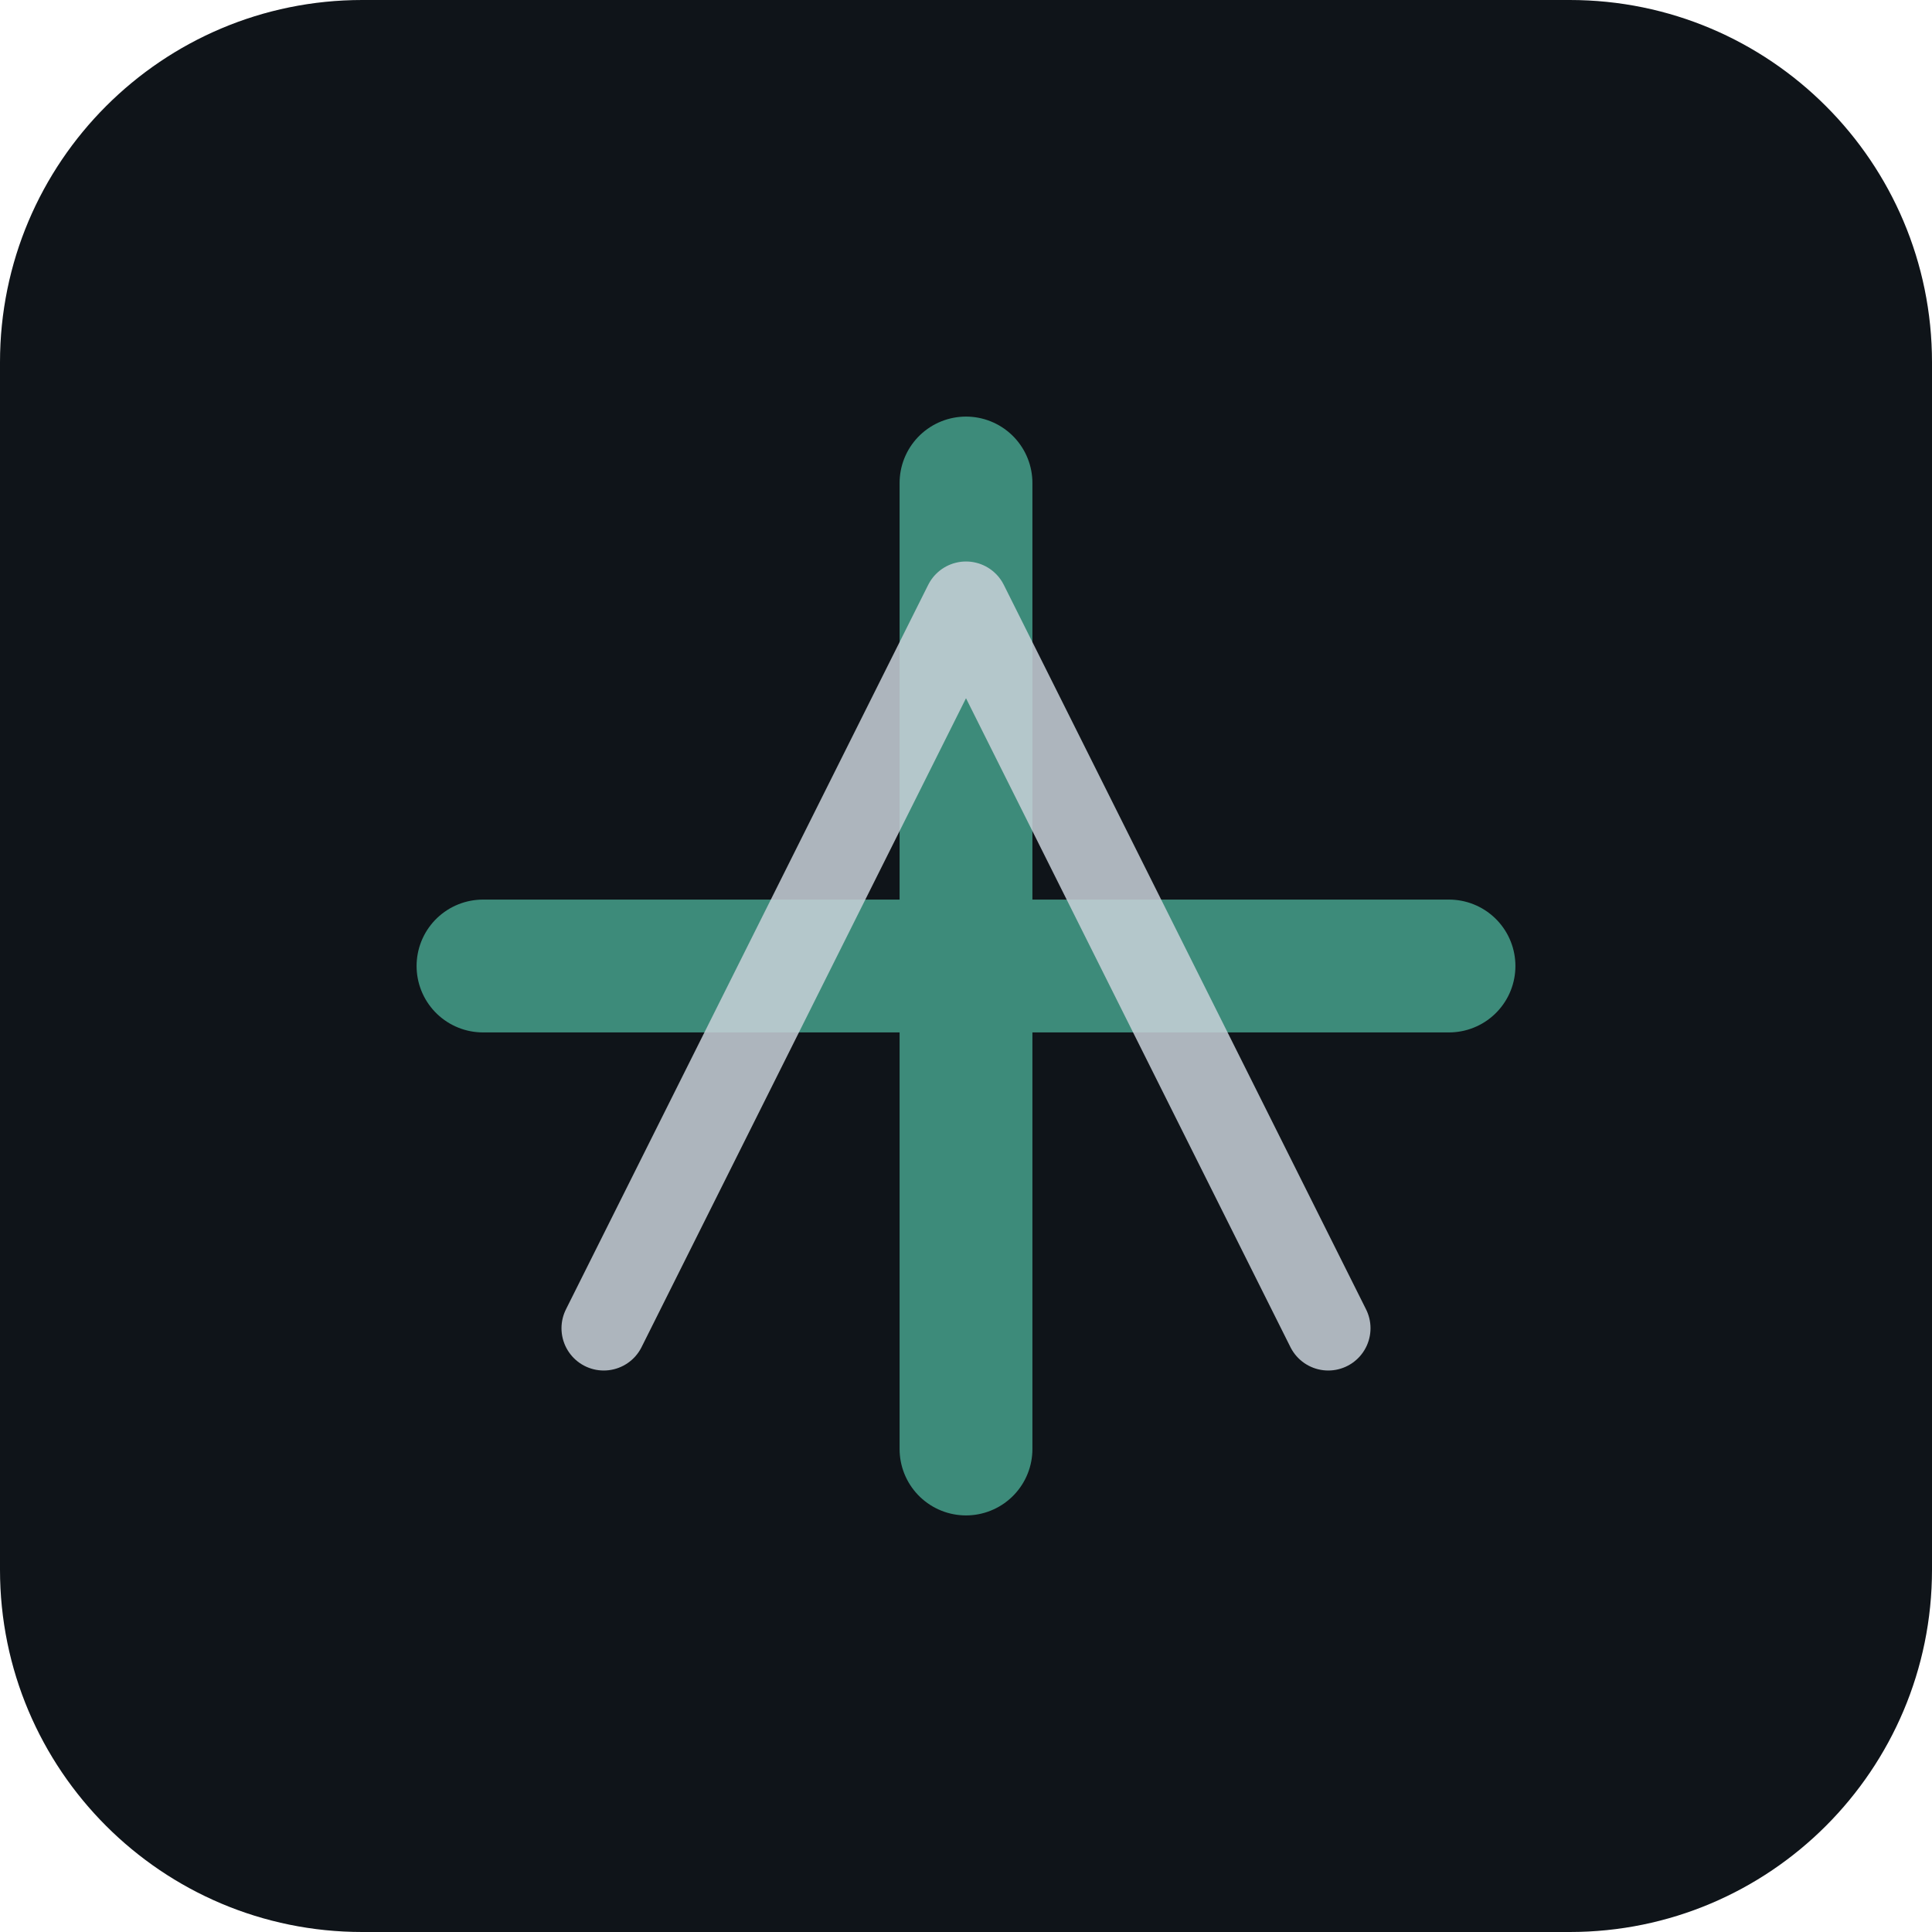
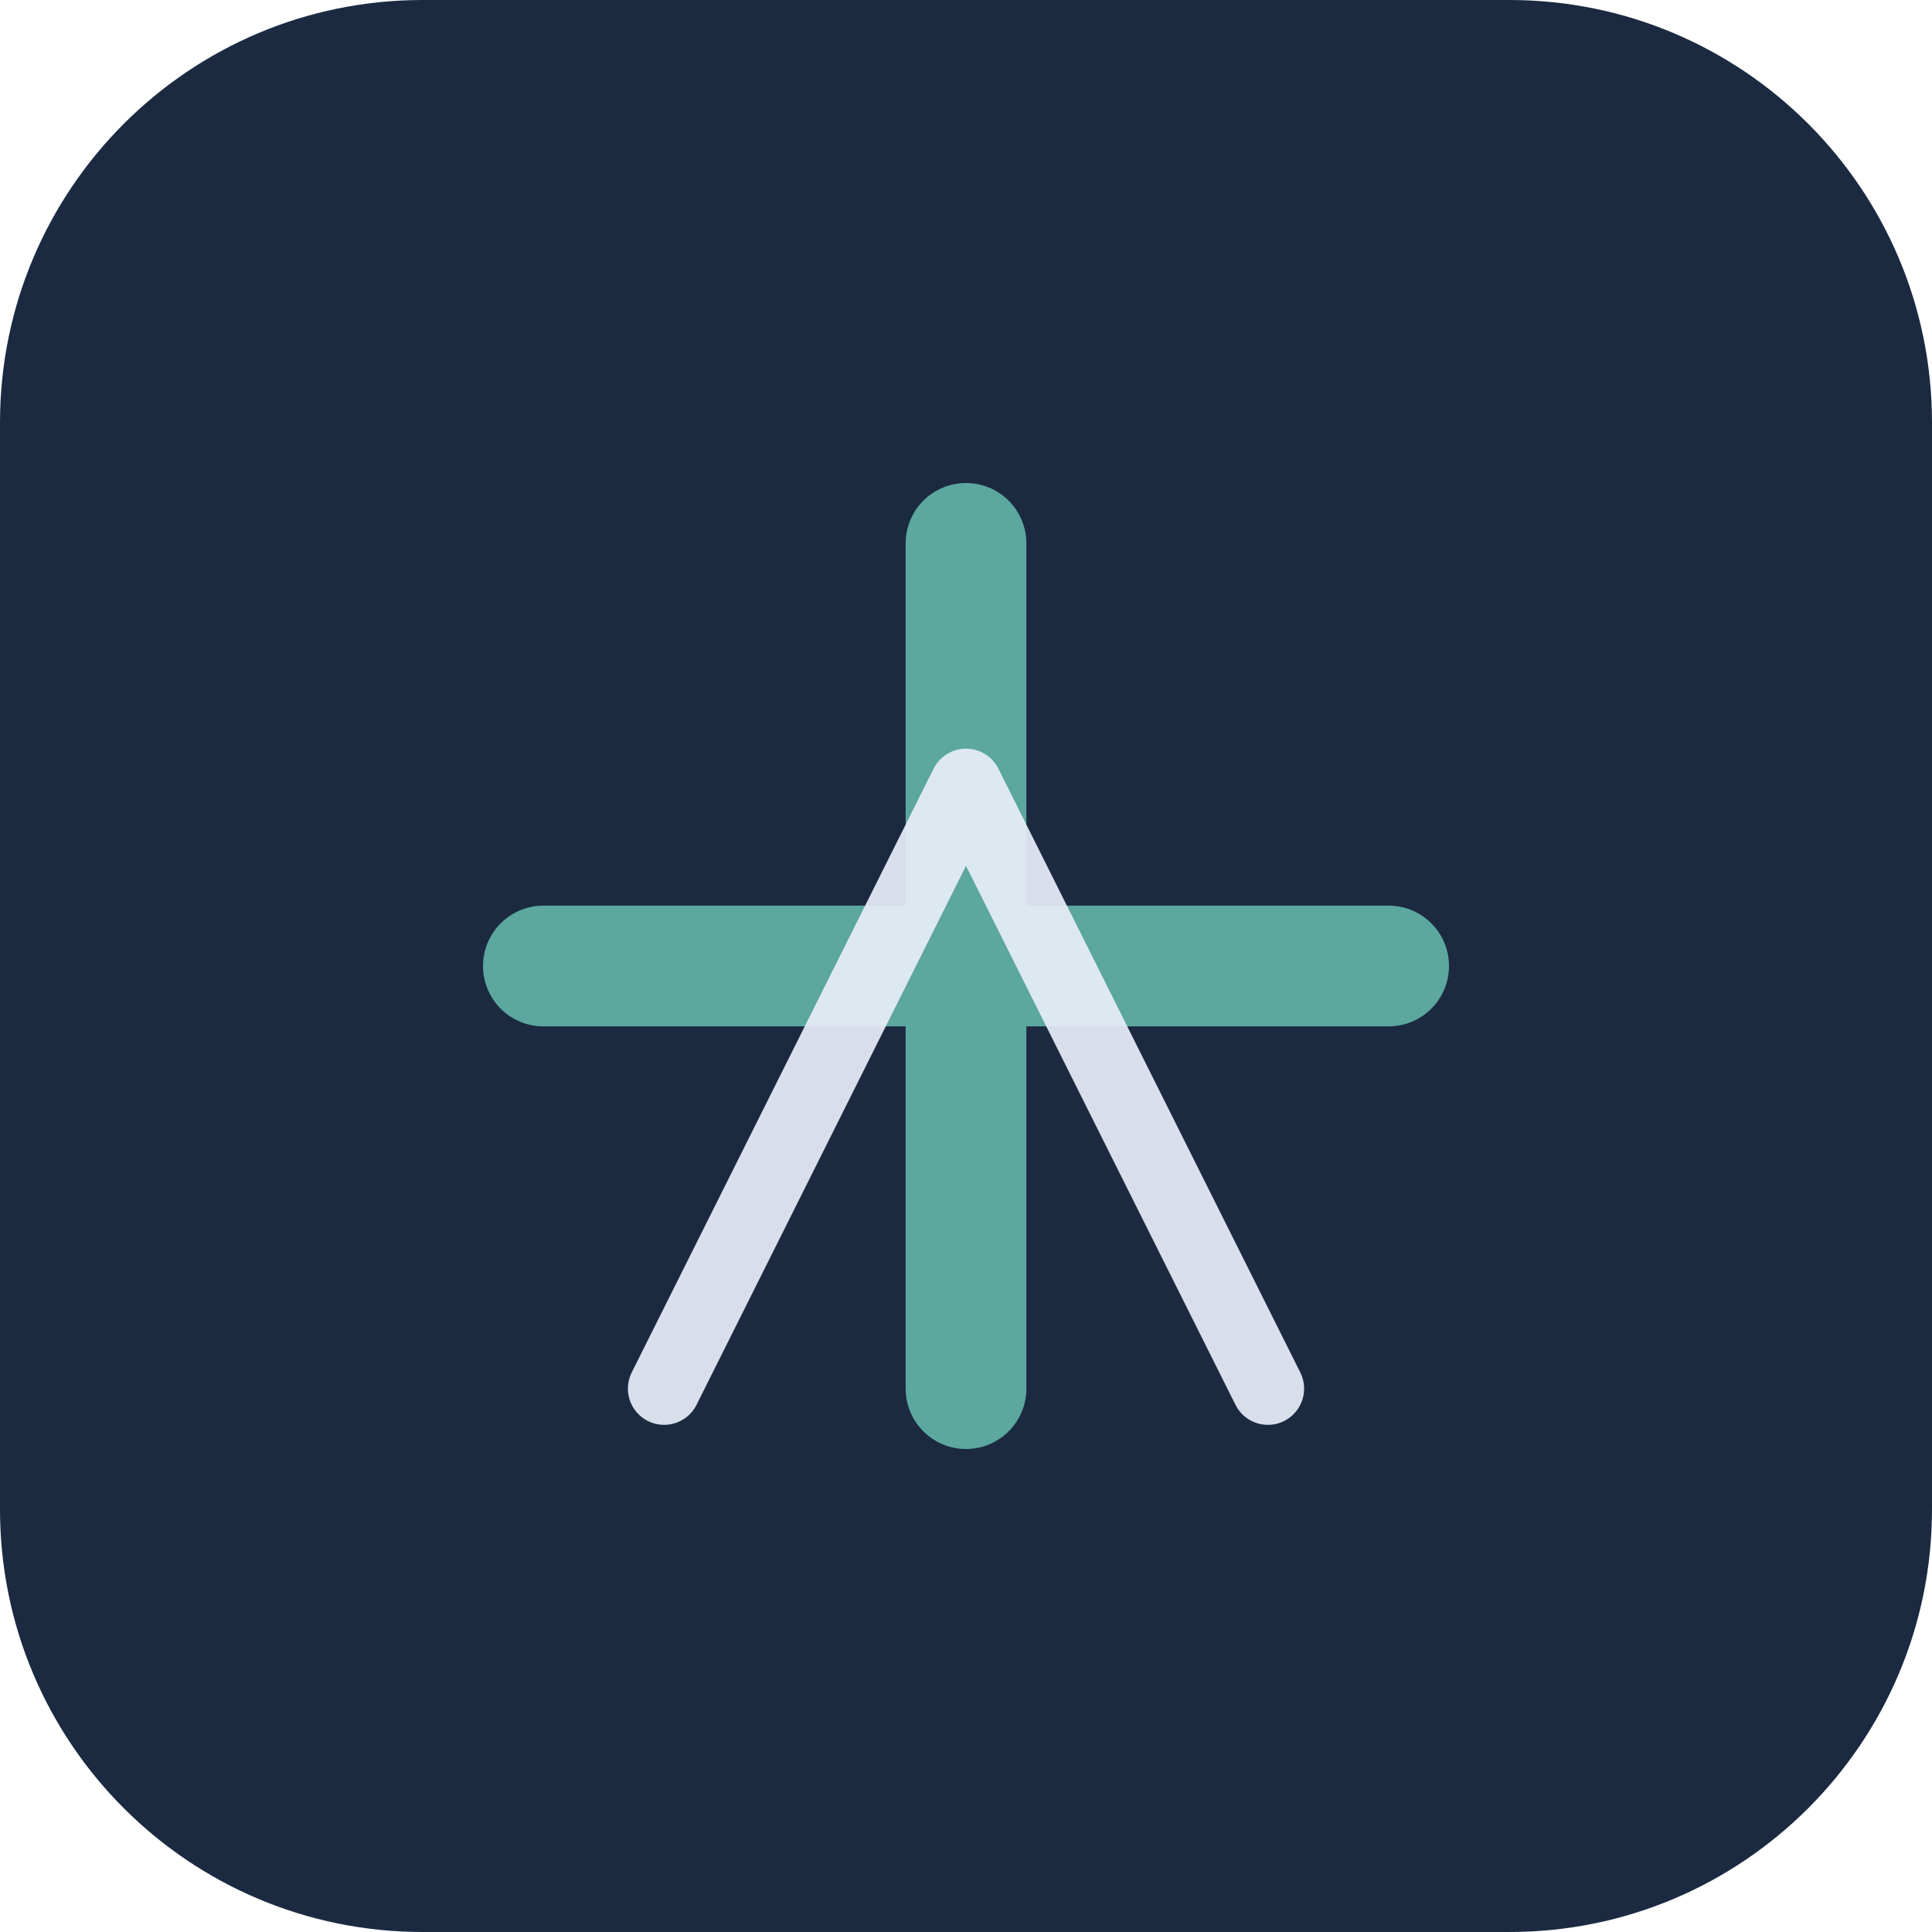
- <svg xmlns="http://www.w3.org/2000/svg" viewBox="0 0 32 32" fill="none">
-   <rect width="32" height="32" rx="6" fill="#0f1419" />
-   <path d="M8 16h16M16 8v16" stroke="#3d8b7a" stroke-width="2.2" stroke-linecap="round" />
-   <path d="M10 22l6-12 6 12" stroke="#c9d1d9" stroke-width="1.4" stroke-linecap="round" stroke-linejoin="round" opacity=".85" />
+ <svg xmlns="http://www.w3.org/2000/svg" viewBox="0 0 64 64" fill="none">
+   <rect width="64" height="64" rx="14" fill="#1B2A41" />
+   <path d="M18 32h28M32 18v28" stroke="#5CA79E" stroke-width="4" stroke-linecap="round" />
+   <path d="M22 46l10-20 10 20" stroke="#E8EEF9" stroke-width="2.4" stroke-linecap="round" stroke-linejoin="round" opacity=".92" />
</svg>
